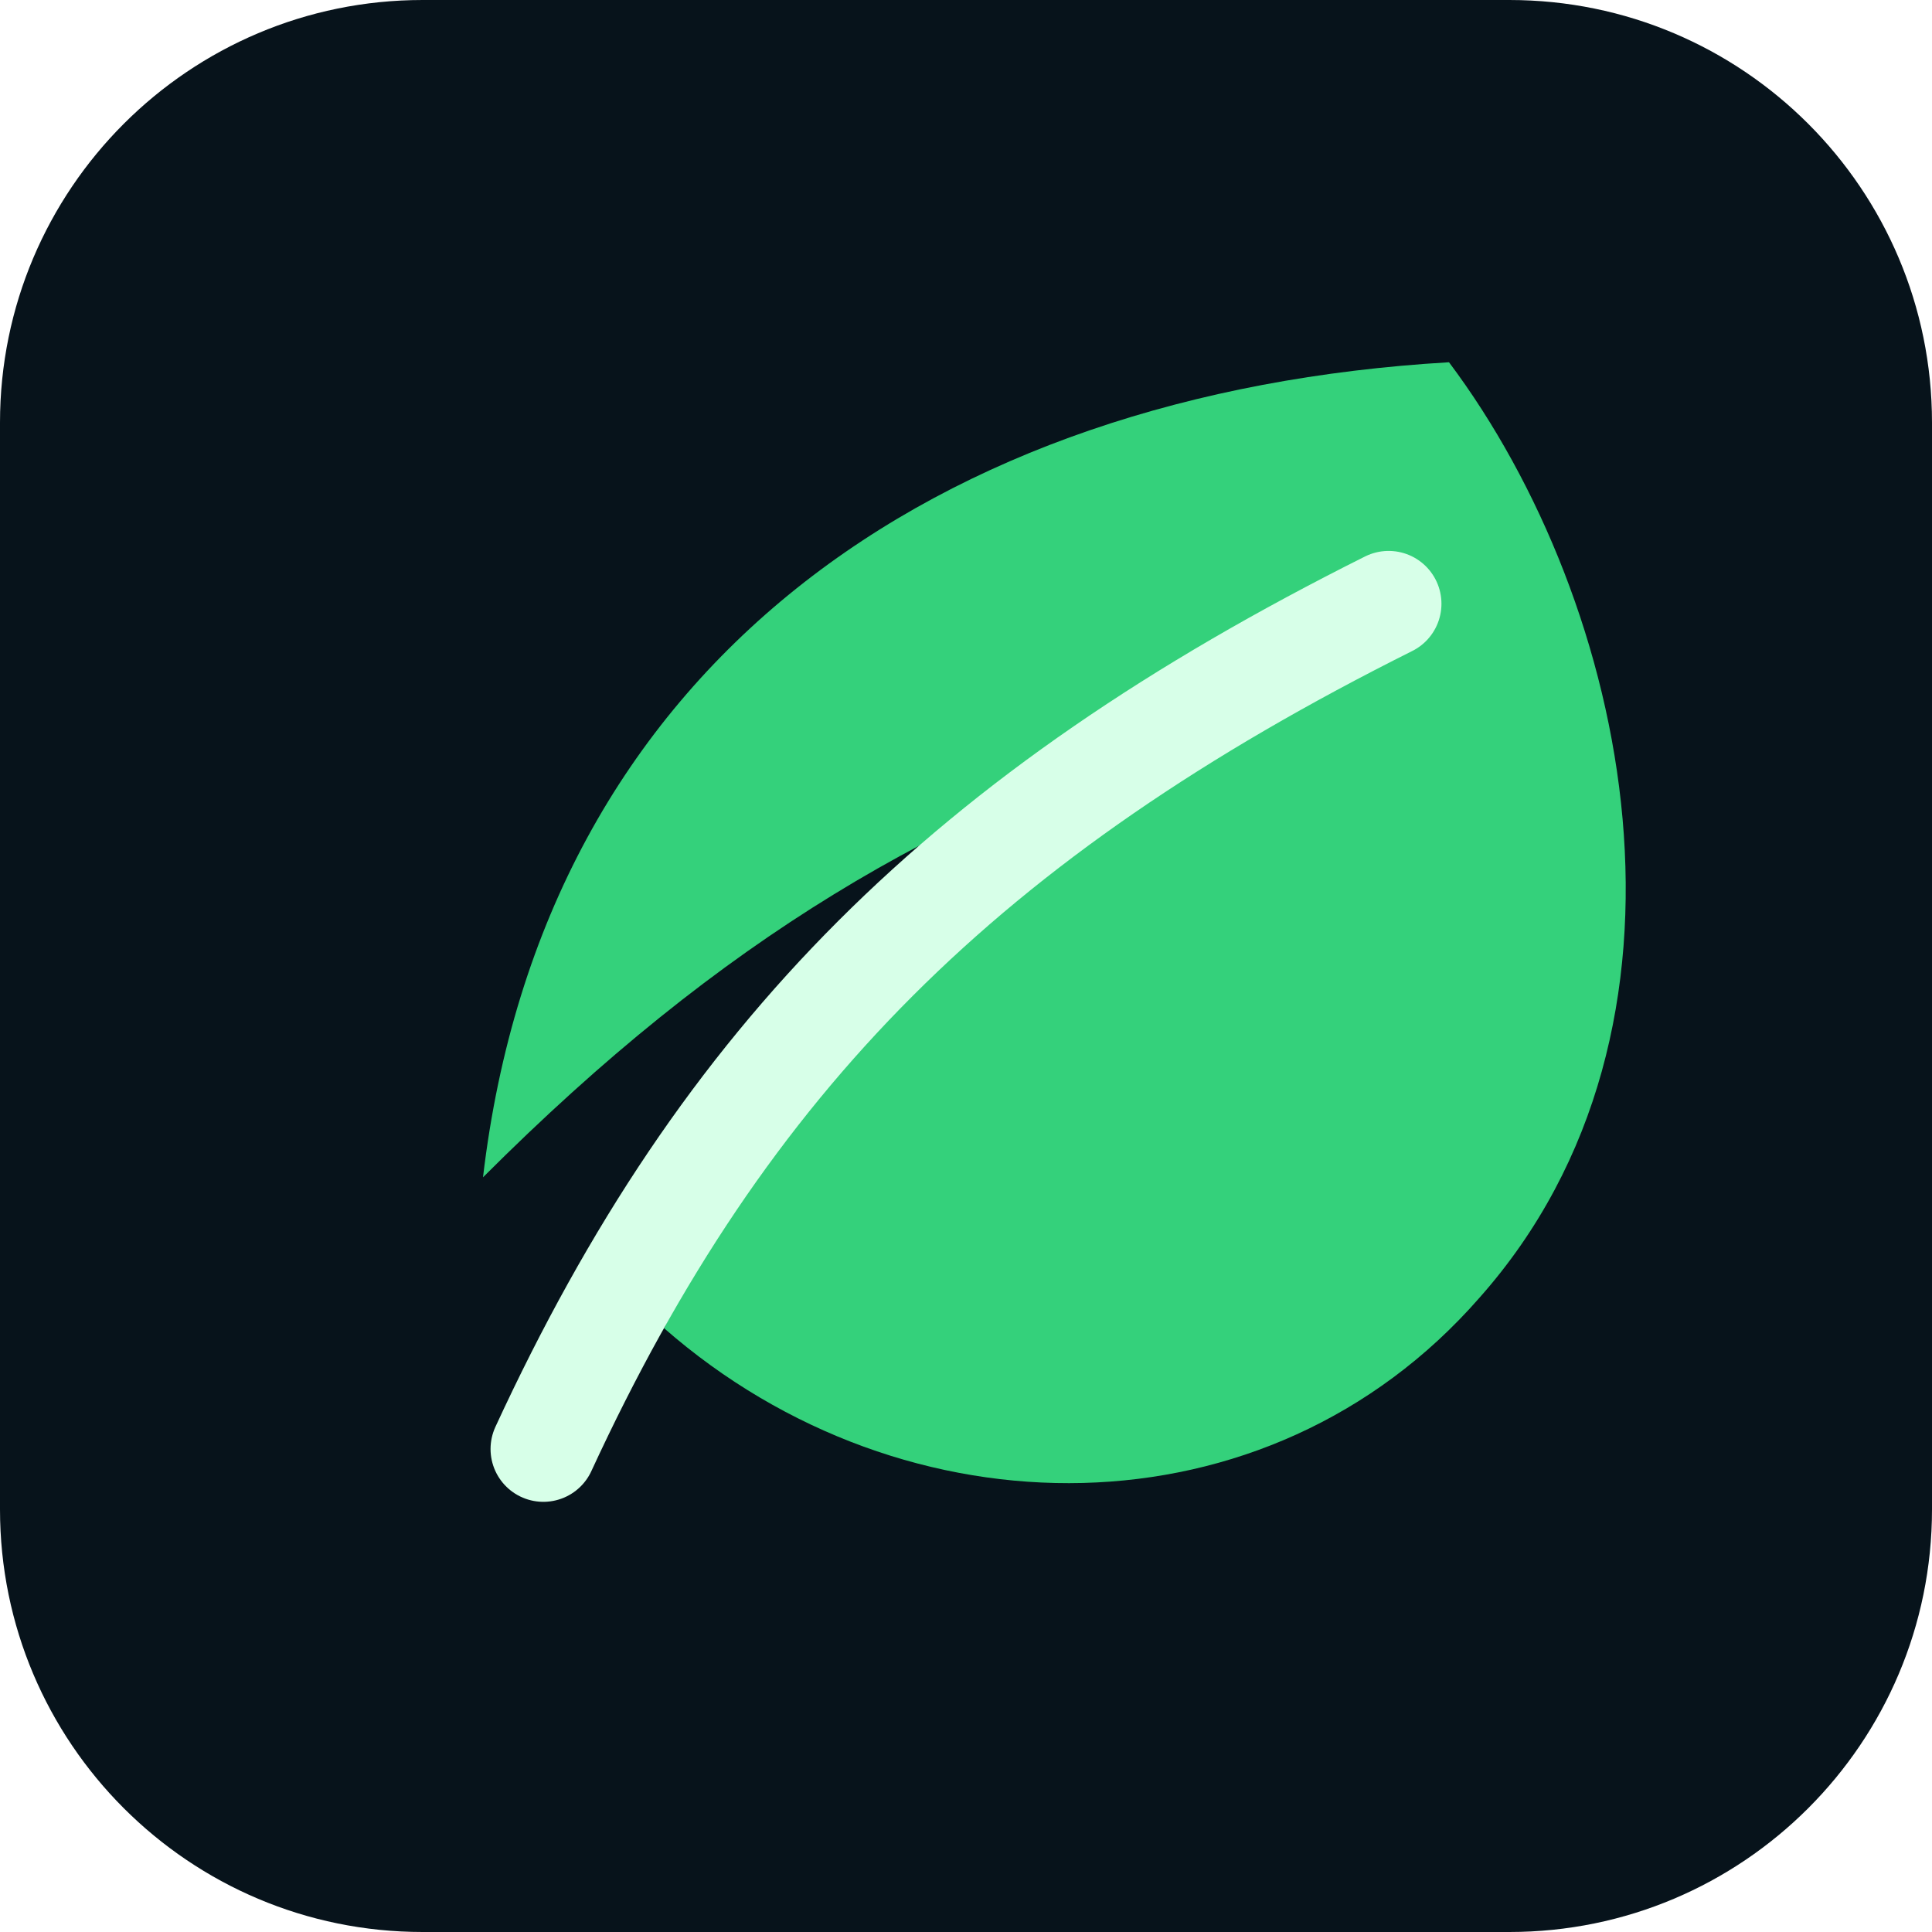
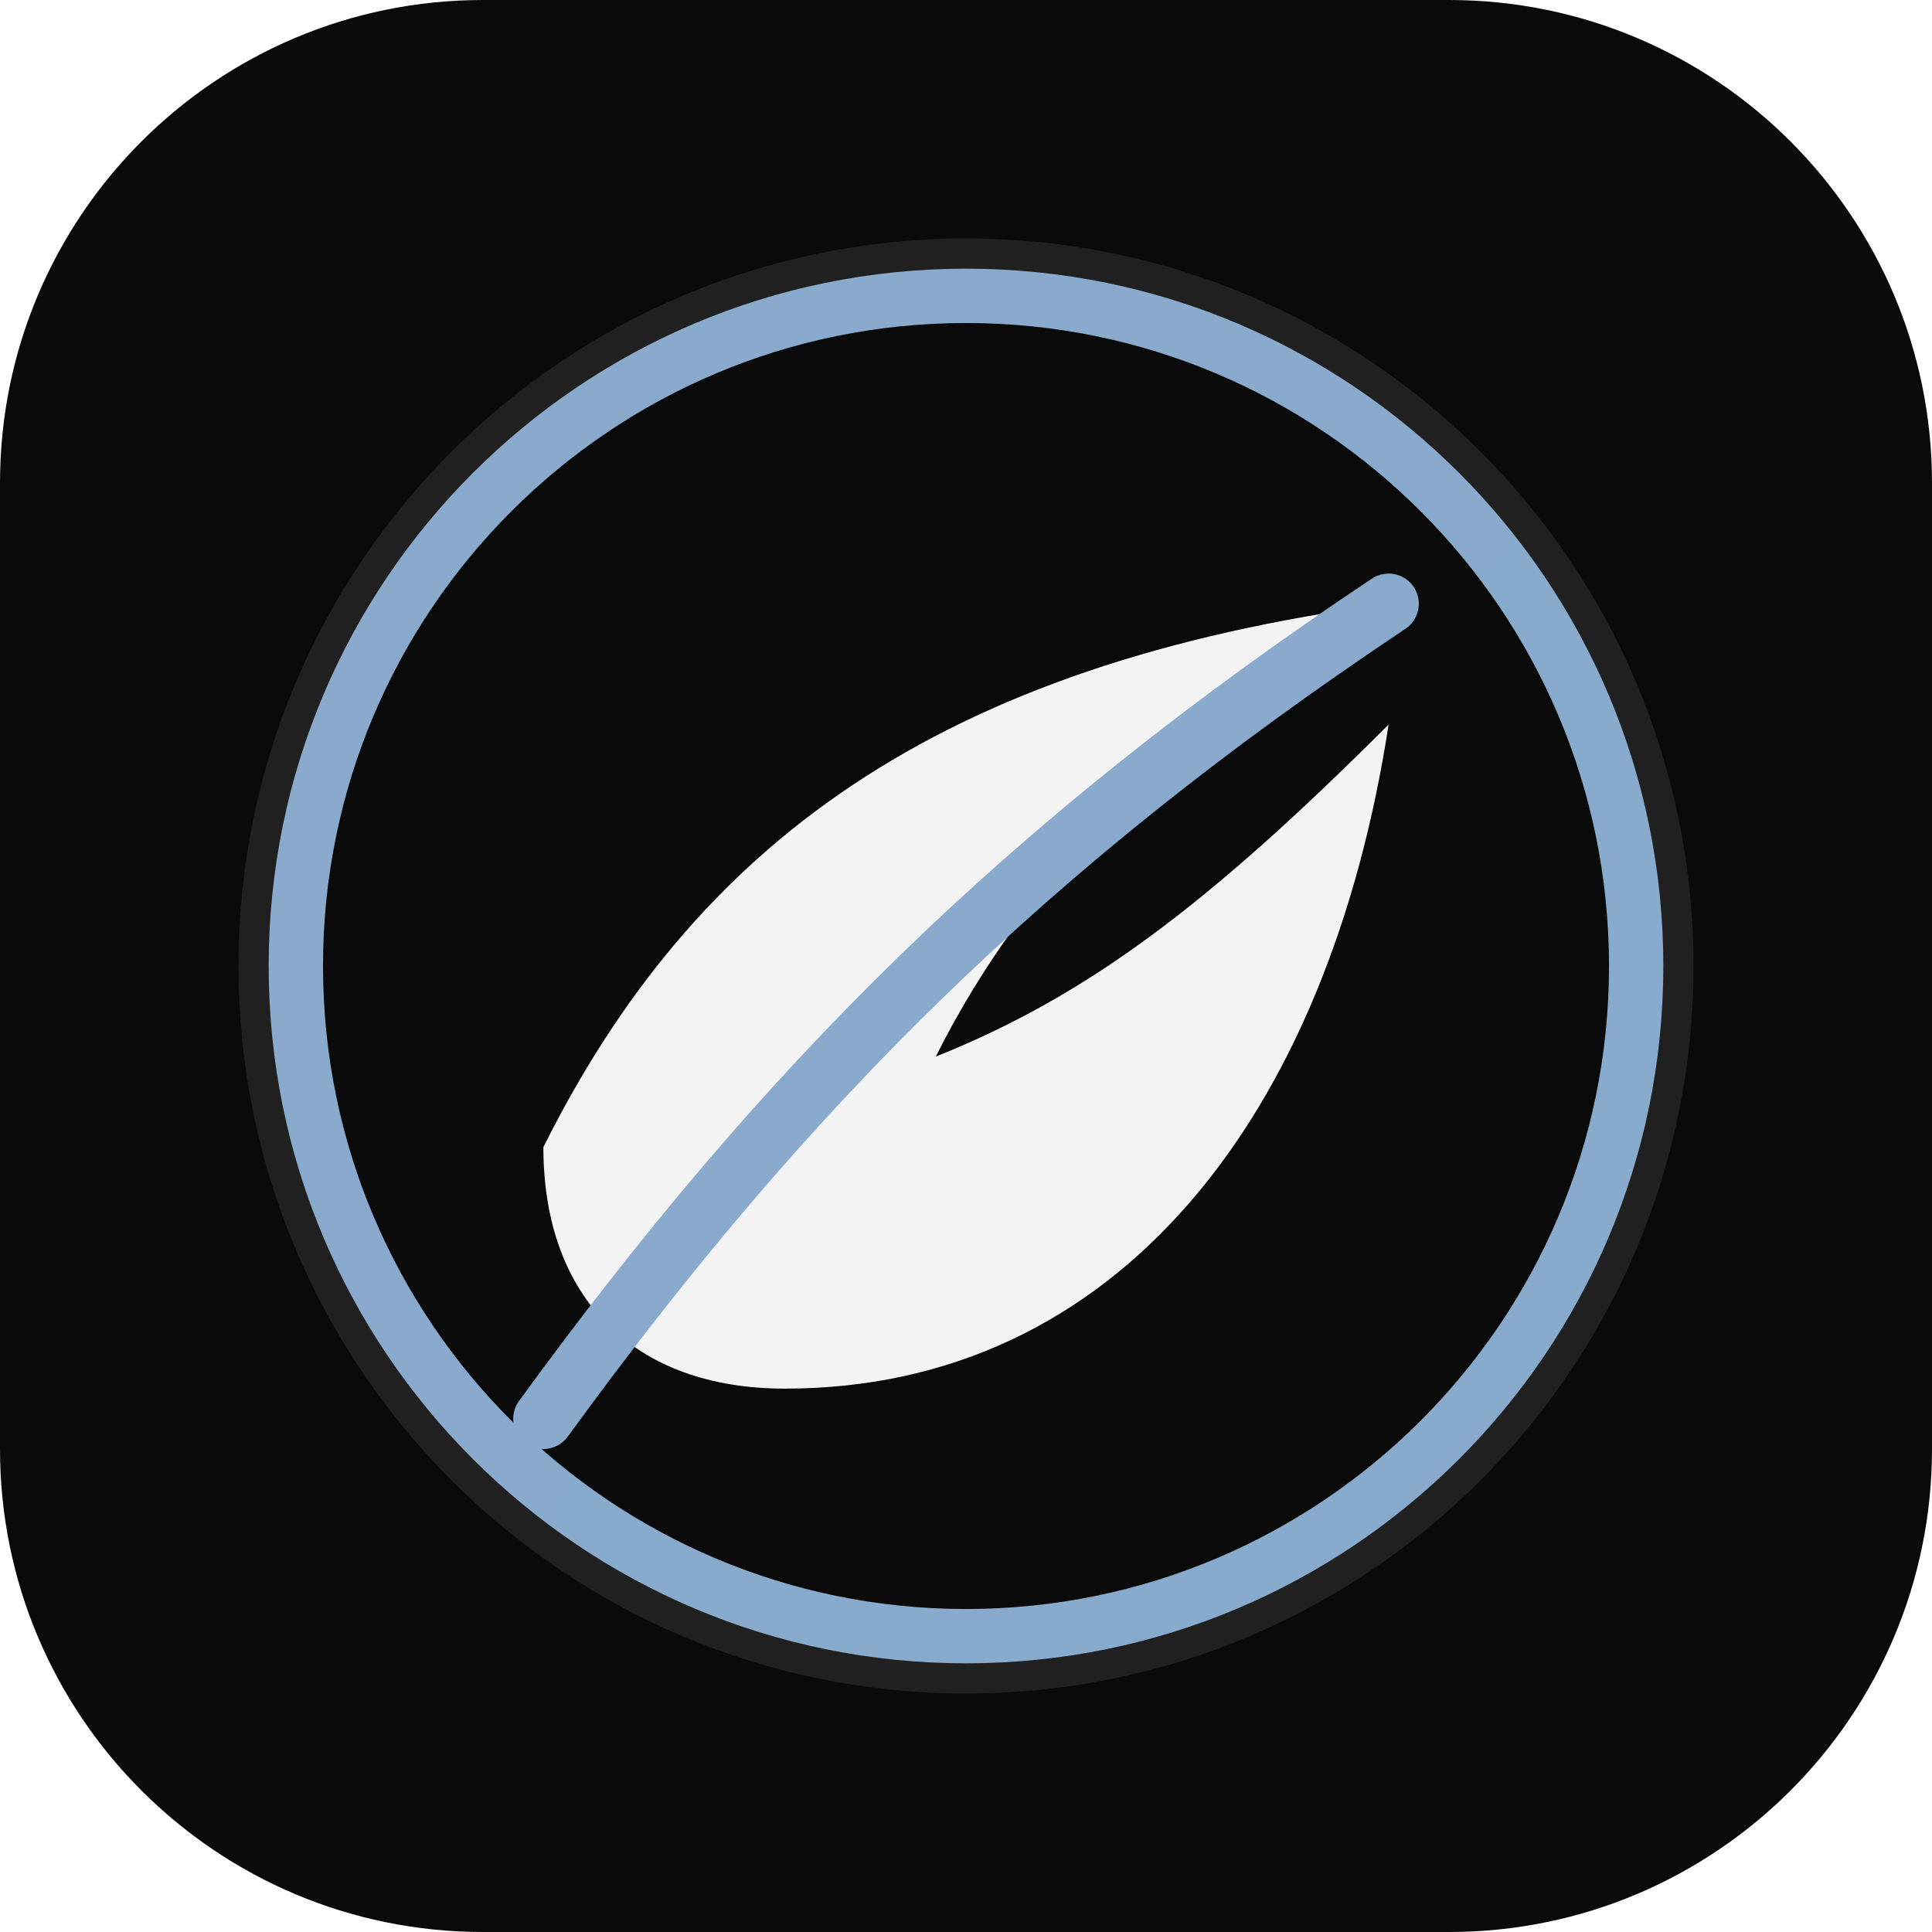
<svg xmlns="http://www.w3.org/2000/svg" viewBox="0 0 64 64">
-   <rect width="64" height="64" rx="14" fill="#07131b" />
-   <path d="M48 12C31 13 18 22 16 39c8-8 15-12 24-15-8 5-14 11-18 20 8 7 20 7 27-1 8-9 5-23-1-31Z" fill="#34d17b" />
-   <path d="M18 48c6-13 14-21 28-28" fill="none" stroke="#d7ffe8" stroke-width="3.5" stroke-linecap="round" />
+   <rect width="64" height="64" rx="16" fill="#0a0a0a" />
+   <circle cx="32" cy="32" r="23.5" fill="none" stroke="#202020" stroke-width="1.2" />
+   <circle cx="32" cy="32" r="22.2" fill="none" stroke="url(#a)" stroke-width="1.8" />
+   <path d="M18 38c5-10 13-16 28-18-7 4-12 9-15 15 5-2 9-5 15-11-2 13-9 22-20 22-5 0-8-3-8-8Z" fill="#f3f3f3" />
+   <path d="M18 47c8-11 16-19 28-27" fill="none" stroke="#89aacc" stroke-width="2" stroke-linecap="round" />
+   <defs>
+     <linearGradient id="a" x1="0" y1="0" x2="64" y2="64">
+       <stop stop-color="#89aacc" />
+       <stop offset="1" stop-color="#4e85bf" />
+     </linearGradient>
+   </defs>
</svg>
